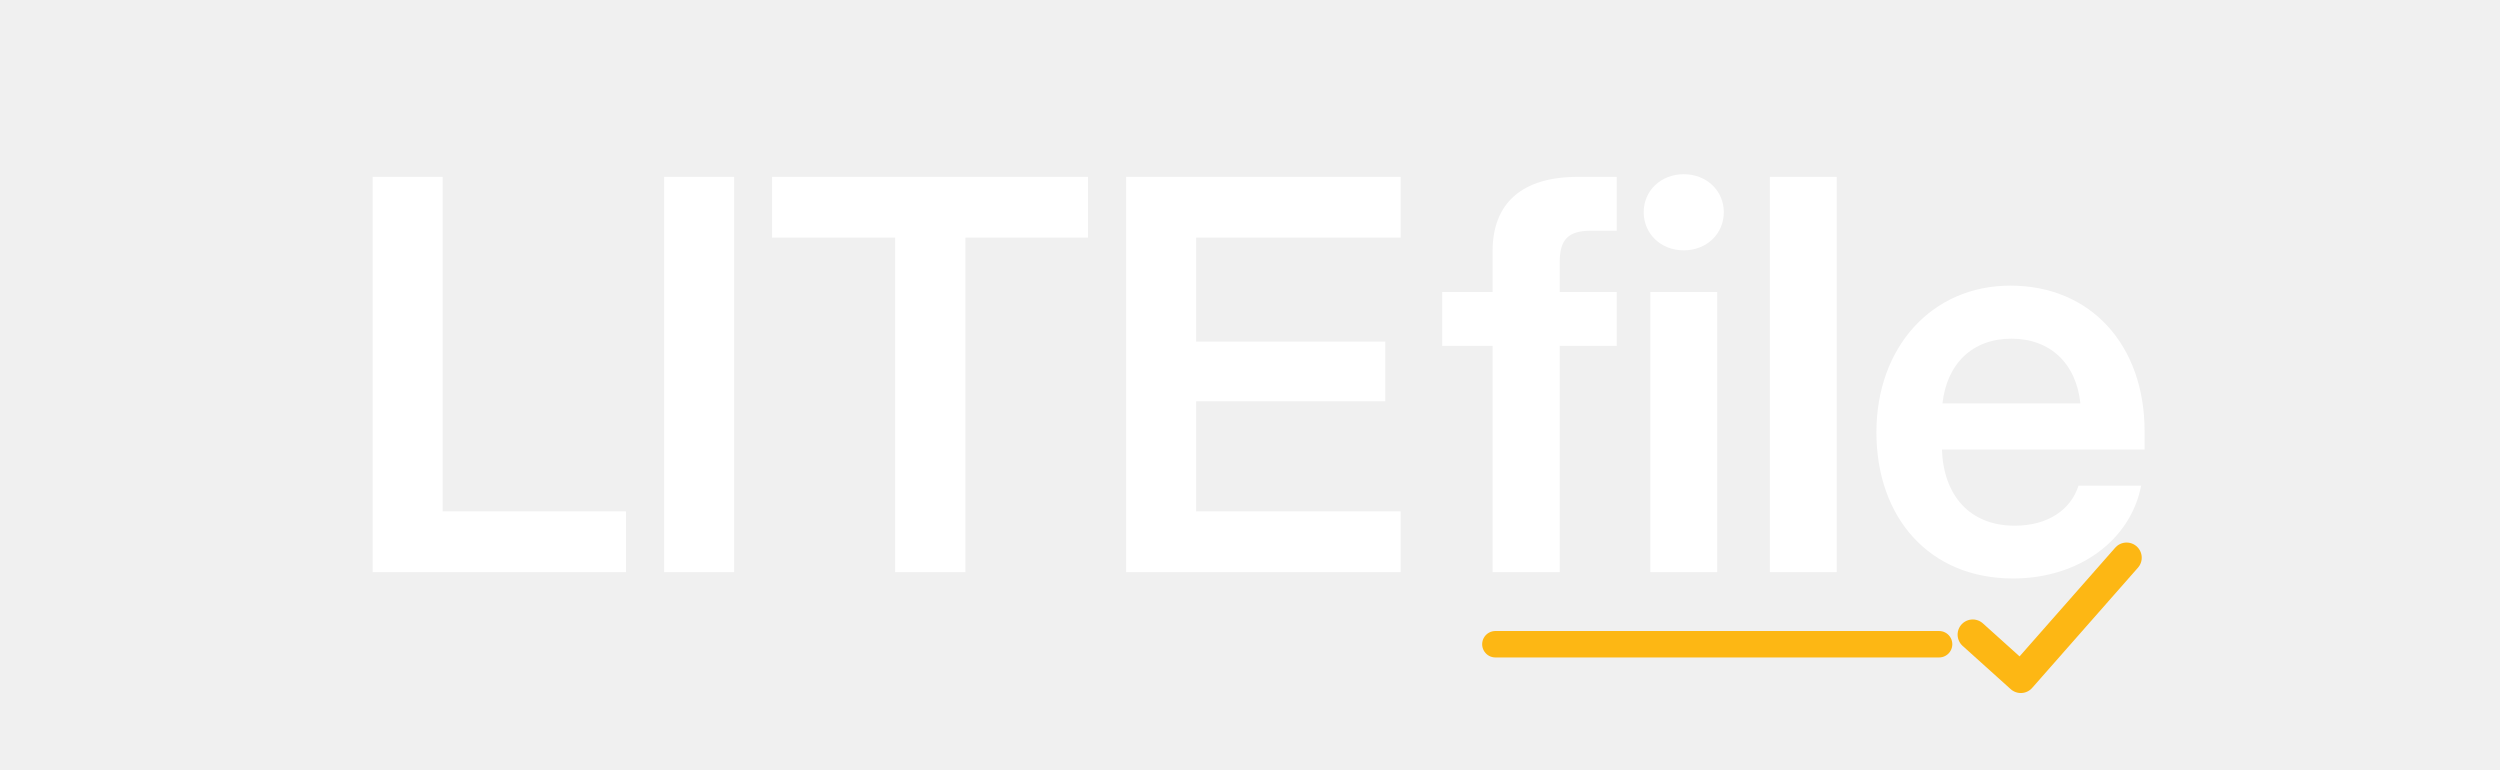
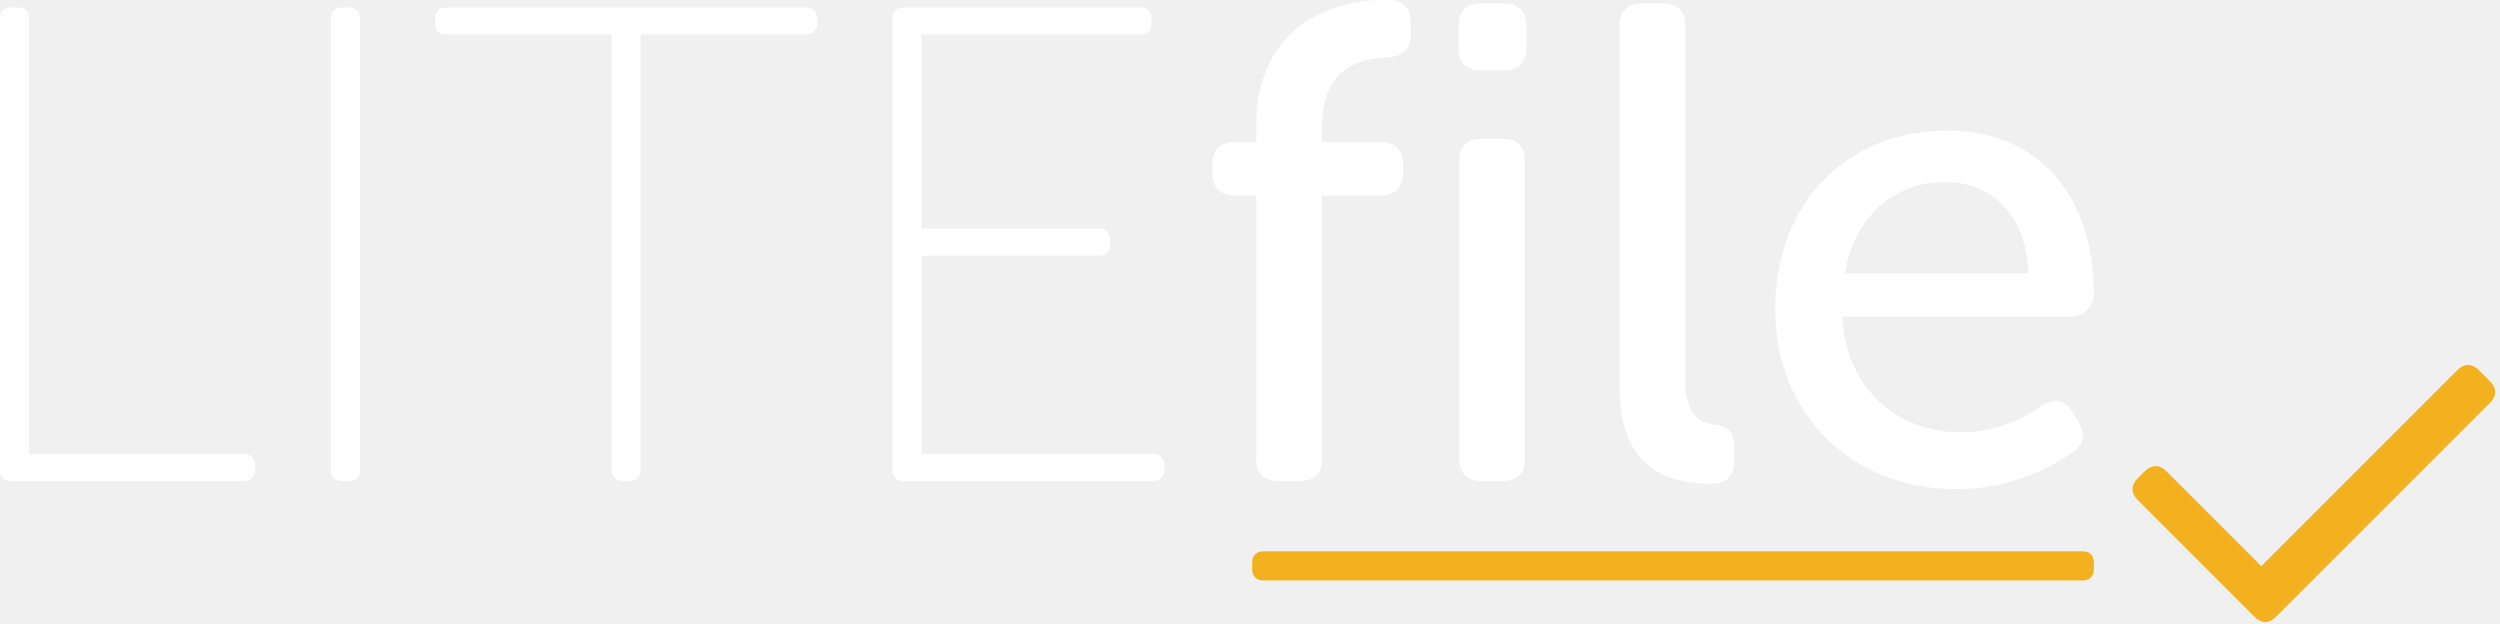
- <svg xmlns="http://www.w3.org/2000/svg" width="520" height="160" viewBox="0 0 520 160" role="img" aria-labelledby="logo-title logo-desc">
-   <path d="M124 0H1079V229H388V1490H124Z" transform="translate(70.669 119.000) scale(0.0551758 -0.0551758)" fill="#FFFFFF" />
-   <path d="M388 1490H124V0H388Z" transform="translate(131.297 119.000) scale(0.0551758 -0.0551758)" fill="#FFFFFF" />
-   <path d="M46 1261H510V0H775V1261H1237V1490H46Z" transform="translate(158.047 119.000) scale(0.0551758 -0.0551758)" fill="#FFFFFF" />
-   <path d="M124 0H1159V229H388V644H1101V869H388V1261H1159V1490H124Z" transform="translate(227.393 119.000) scale(0.0551758 -0.0551758)" fill="#FFFFFF" />
-   <path d="M675 1056H460V1168C460 1254 492 1287 578 1287H675V1490H528C319 1490 207 1392 207 1210V1056H17V853H207V0H460V853H675Z" transform="translate(299.038 119.000) scale(0.0551758 -0.0551758)" fill="#FFFFFF" />
-   <path d="M112 0H364V1056H112ZM238 1213C324 1213 389 1275 389 1357C389 1438 324 1500 238 1500C152 1500 87 1438 87 1357C87 1275 152 1213 238 1213Z" transform="translate(337.089 119.000) scale(0.0551758 -0.0551758)" fill="#FFFFFF" />
-   <path d="M364 1490H112V0H364Z" transform="translate(361.953 119.000) scale(0.0551758 -0.0551758)" fill="#FFFFFF" />
-   <path d="M578 -24C825 -24 1021 119 1061 326H825C796 236 711 175 584 175C414 175 316 290 310 462H1074V531C1074 855 872 1080 568 1080C272 1080 63 848 63 527C63 207 261 -24 578 -24ZM312 636C329 787 426 880 572 880C718 880 816 787 832 636Z" transform="translate(386.817 119.000) scale(0.0551758 -0.0551758)" fill="#FFFFFF" />
-   <path d="M311.04 134 H403.33" stroke="#FDB714" stroke-width="5.5" stroke-linecap="round" fill="none" />
-   <path d="M410.33 132 l10 9 22 -25" stroke="#FDB714" stroke-width="6.3" stroke-linecap="round" stroke-linejoin="round" fill="none" />
+ <svg xmlns="http://www.w3.org/2000/svg" width="100%" height="100%" viewBox="0 0 473 118" version="1.1" xml:space="preserve" style="fill-rule:evenodd;clip-rule:evenodd;stroke-linejoin:round;stroke-miterlimit:2;">
+   <g transform="matrix(1,0,0,1,-276.353,-197.156)">
+     <g id="Thick-check" transform="matrix(-0.492959,-0.492959,-0.492959,0.492959,833.393,316.759)">
+       <path d="M131.166,125.17C131.166,127.986 132.574,129.394 135.39,129.394L180.062,129.394C182.75,129.394 184.286,127.986 184.286,125.17L184.286,122.61C184.286,119.794 182.75,118.386 180.062,118.386L143.71,118.386L143.71,43.25C143.71,40.434 142.302,39.026 139.486,39.026L135.39,39.026C132.574,39.026 131.166,40.434 131.166,43.25L131.166,125.17Z" style="fill:rgb(243,177,32);fill-rule:nonzero;" />
+     </g>
+     <g transform="matrix(6.12323e-17,1,-1,6.12323e-17,642.661,168.382)">
+       <path d="M133.086,127.218C133.086,128.626 133.854,129.394 135.262,129.394L136.414,129.394C137.822,129.394 138.59,128.626 138.59,127.218L138.59,-27.676C138.59,-29.084 137.822,-29.852 136.414,-29.852L135.262,-29.852C133.854,-29.852 133.086,-29.084 133.086,-27.676L133.086,127.218Z" style="fill:rgb(243,177,32);fill-rule:nonzero;" />
+     </g>
+     <g transform="matrix(1,0,0,1,143.267,158.769)">
+       <path d="M133.086,127.218C133.086,128.626 133.854,129.394 135.262,129.394L179.166,129.394C180.574,129.394 181.342,128.626 181.342,127.218L181.342,126.45C181.342,125.042 180.574,124.274 179.166,124.274L138.59,124.274L138.59,41.97C138.59,40.562 137.822,39.794 136.414,39.794L135.262,39.794C133.854,39.794 133.086,40.562 133.086,41.97L133.086,127.218Z" style="fill:white;fill-rule:nonzero;" />
+       <path d="M195.678,127.218C195.678,128.626 196.446,129.394 197.854,129.394L199.006,129.394C200.414,129.394 201.182,128.626 201.182,127.218L201.182,41.97C201.182,40.562 200.414,39.794 199.006,39.794L197.854,39.794C196.446,39.794 195.678,40.562 195.678,41.97L195.678,127.218Z" style="fill:white;fill-rule:nonzero;" />
+       <path d="M248.798,127.218C248.798,128.626 249.566,129.394 250.974,129.394L252.126,129.394C253.534,129.394 254.302,128.626 254.302,127.218L254.302,44.914L285.534,44.914C286.942,44.914 287.71,44.146 287.71,42.738L287.71,41.97C287.71,40.562 286.942,39.794 285.534,39.794L217.566,39.794C216.158,39.794 215.39,40.562 215.39,41.97L215.39,42.738C215.39,44.146 216.158,44.914 217.566,44.914L248.798,44.914L248.798,127.218Z" style="fill:white;fill-rule:nonzero;" />
+       <path d="M301.918,127.218C301.918,128.626 302.686,129.394 304.094,129.394L351.198,129.394C352.606,129.394 353.374,128.626 353.374,127.218L353.374,126.45C353.374,125.042 352.606,124.274 351.198,124.274L307.422,124.274L307.422,86.77L340.958,86.77C342.366,86.77 343.134,86.002 343.134,84.594L343.134,83.826C343.134,82.418 342.366,81.65 340.958,81.65L307.422,81.65L307.422,44.914L348.766,44.914C350.174,44.914 350.942,44.146 350.942,42.738L350.942,41.97C350.942,40.562 350.174,39.794 348.766,39.794L304.094,39.794C302.686,39.794 301.918,40.562 301.918,41.97L301.918,127.218Z" style="fill:white;fill-rule:nonzero;" />
+       <path d="M370.782,125.17C370.782,127.986 372.318,129.394 375.006,129.394L378.974,129.394C381.79,129.394 383.198,127.986 383.198,125.17L383.198,75.378L394.334,75.378C397.022,75.378 398.558,73.842 398.558,71.154L398.558,69.49C398.558,66.802 397.022,65.266 394.334,65.266L383.198,65.266L383.198,62.706C383.198,50.674 390.75,49.522 395.486,49.266C398.43,49.01 399.966,47.858 399.966,45.042L399.966,42.61C399.966,39.922 398.558,38.386 395.742,38.386L394.206,38.386C387.55,38.386 370.782,41.714 370.782,62.194L370.782,65.266L366.686,65.266C363.998,65.266 362.462,66.802 362.462,69.49L362.462,71.154C362.462,73.842 363.998,75.378 366.686,75.378L370.782,75.378L370.782,125.17Z" style="fill:white;fill-rule:nonzero;" />
+       <path d="M413.278,51.698L417.63,51.698C420.318,51.698 421.854,50.162 421.854,47.474L421.854,43.25C421.854,40.434 420.318,39.026 417.63,39.026L413.278,39.026C410.462,39.026 409.054,40.434 409.054,43.25L409.054,47.474C409.054,50.162 410.462,51.698 413.278,51.698ZM409.182,125.17C409.182,127.986 410.718,129.394 413.406,129.394L417.374,129.394C420.19,129.394 421.598,127.986 421.598,125.17L421.598,68.85C421.598,66.034 420.19,64.626 417.374,64.626L413.406,64.626C410.718,64.626 409.182,66.034 409.182,68.85L409.182,125.17Z" style="fill:white;fill-rule:nonzero;" />
+       <path d="M439.518,111.73C439.518,127.986 449.886,129.906 456.798,129.906C459.998,129.906 461.15,128.242 461.15,125.554L461.15,122.482C461.15,120.05 459.742,119.026 457.822,118.77C455.134,118.514 451.934,117.49 451.934,110.194L451.934,43.25C451.934,40.434 450.398,39.026 447.71,39.026L443.742,39.026C440.926,39.026 439.518,40.434 439.518,43.25L439.518,111.73Z" style="fill:white;fill-rule:nonzero;" />
+       <path d="M468.958,97.01C468.958,116.21 482.91,130.93 503.262,130.93C513.63,130.93 521.31,126.706 525.15,124.018C527.326,122.738 527.71,120.562 526.43,118.386L525.278,116.466C523.87,114.034 521.95,113.778 519.518,115.058C516.574,117.234 511.07,120.178 504.03,120.178C492.51,120.178 482.398,112.37 481.63,98.29L524.894,98.29C527.454,98.29 529.246,96.242 529.246,93.938C529.246,75.89 519.262,63.09 501.342,63.09C482.91,63.09 468.958,76.402 468.958,97.01ZM482.142,90.098C483.934,79.218 491.614,72.818 501.086,72.818C509.662,72.818 516.446,78.706 516.83,90.098L482.142,90.098Z" style="fill:white;fill-rule:nonzero;" />
+     </g>
+   </g>
</svg>
